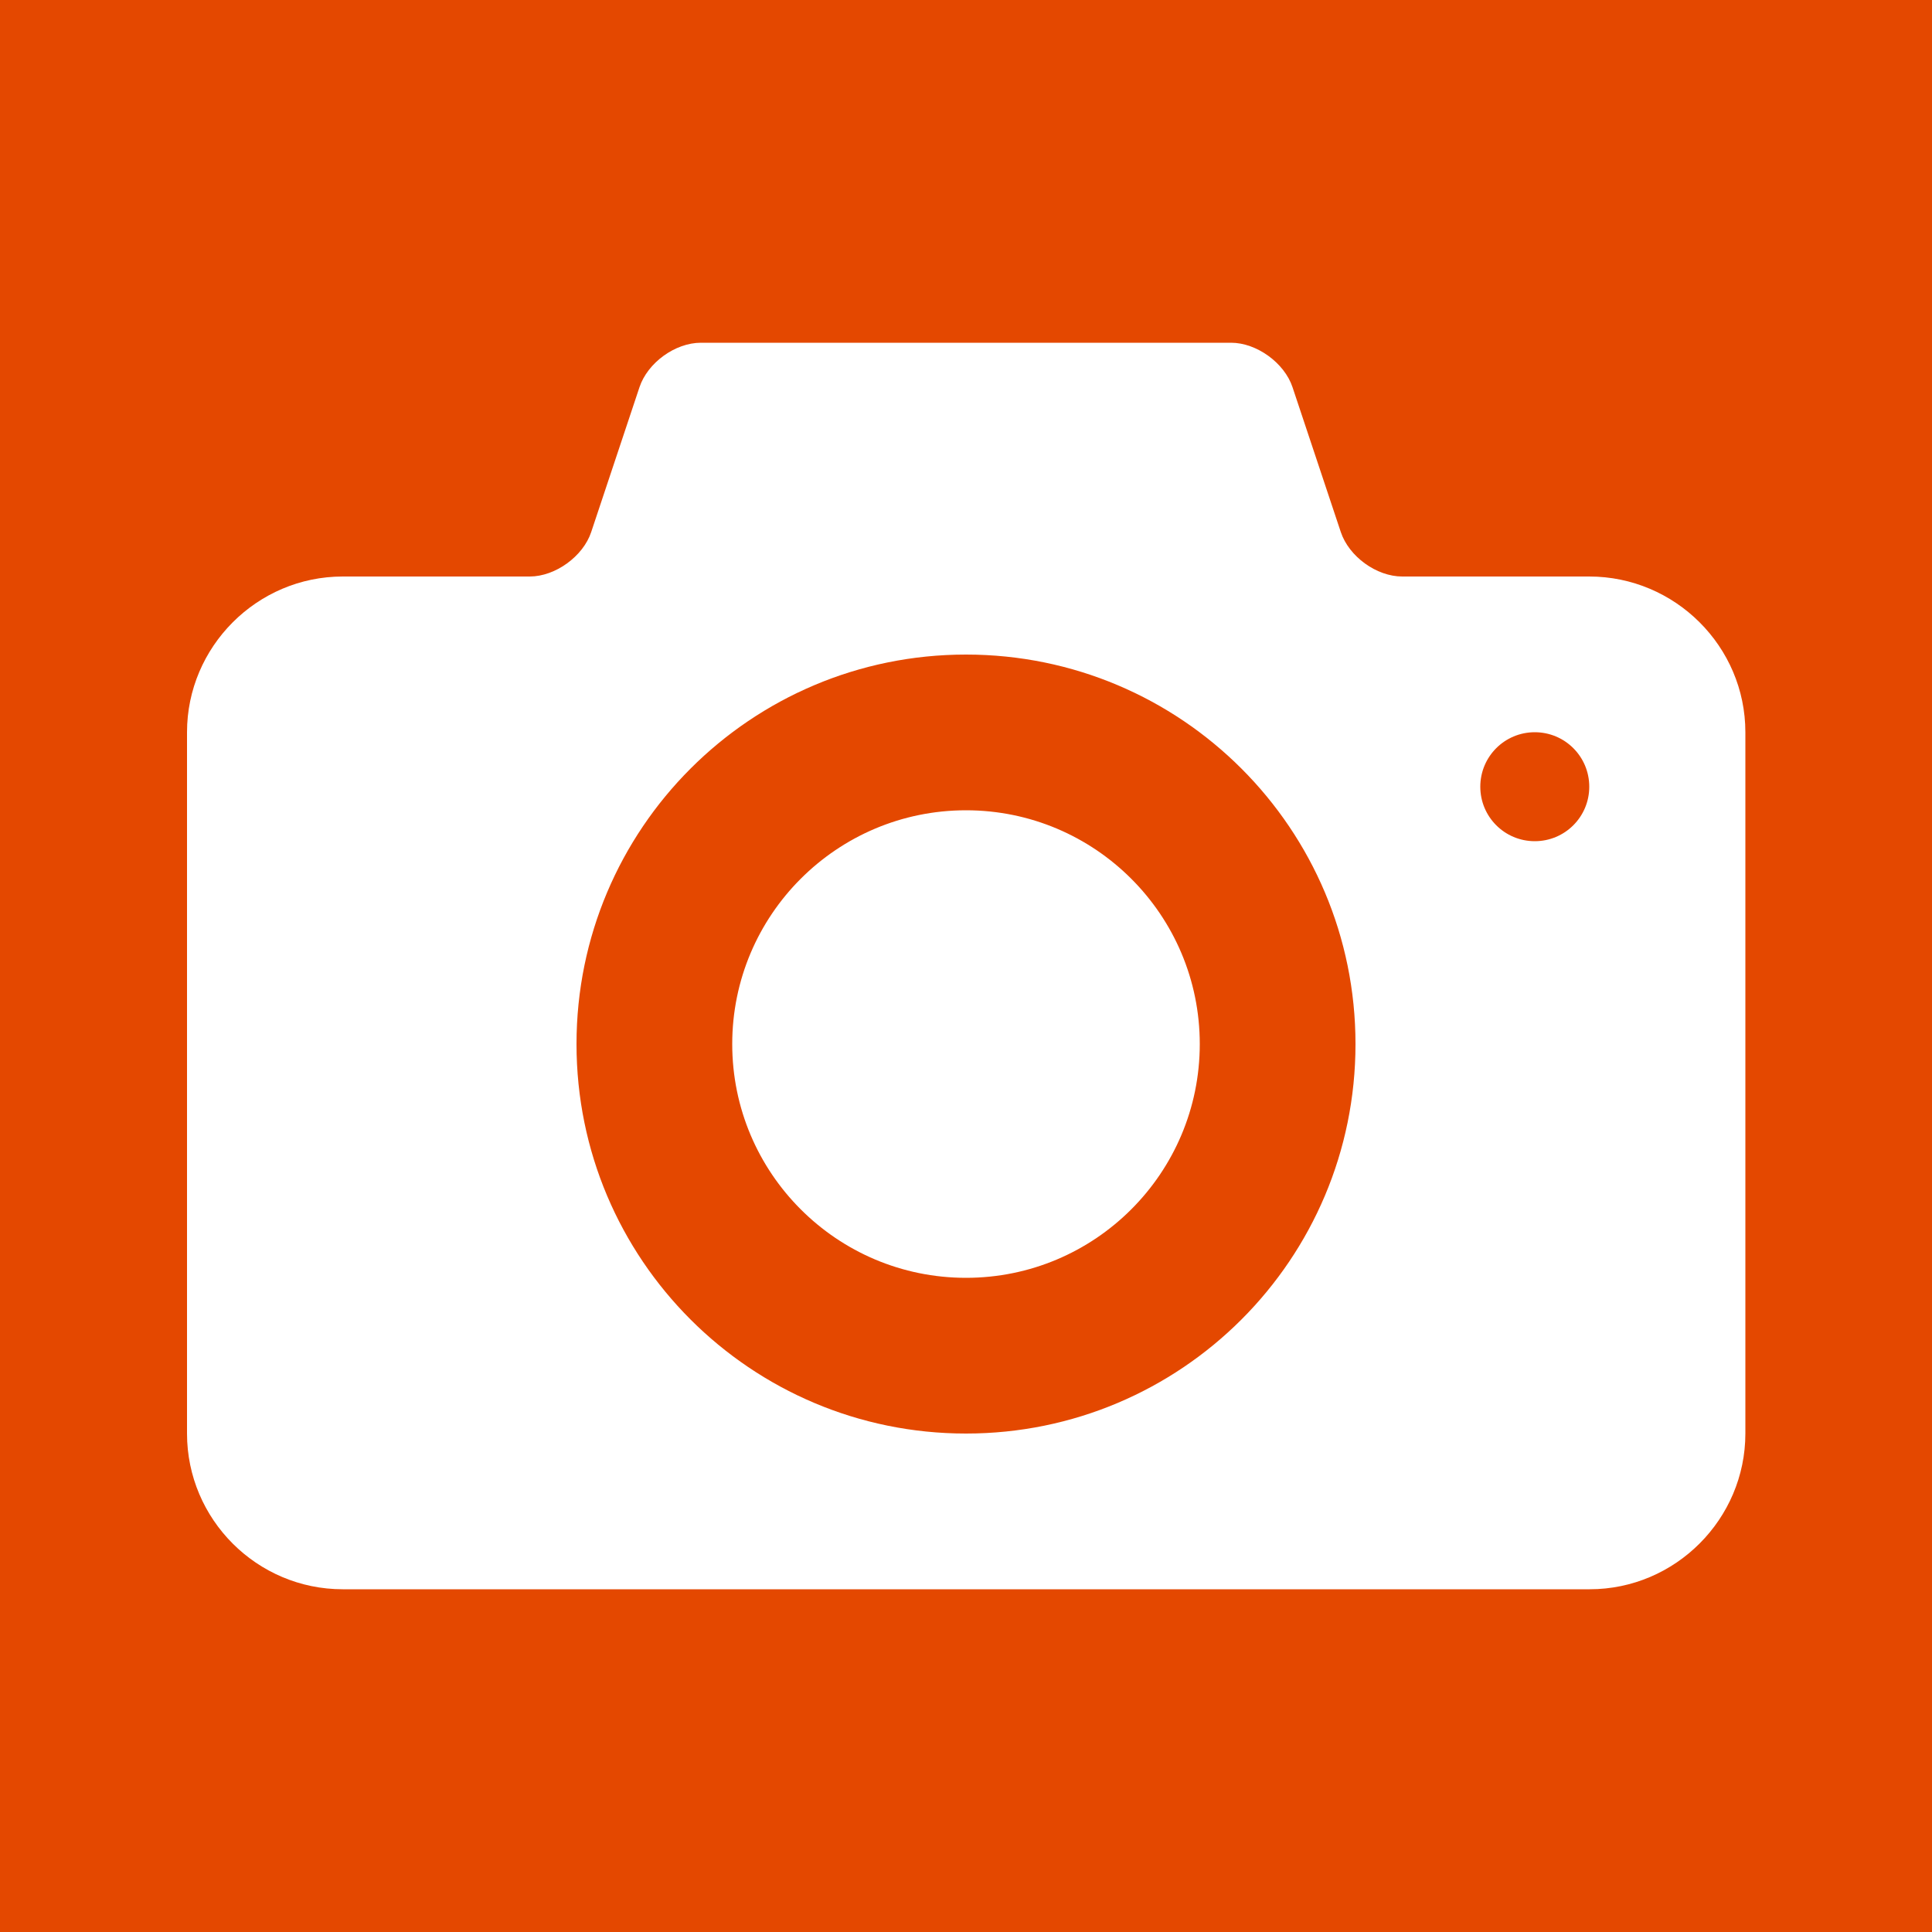
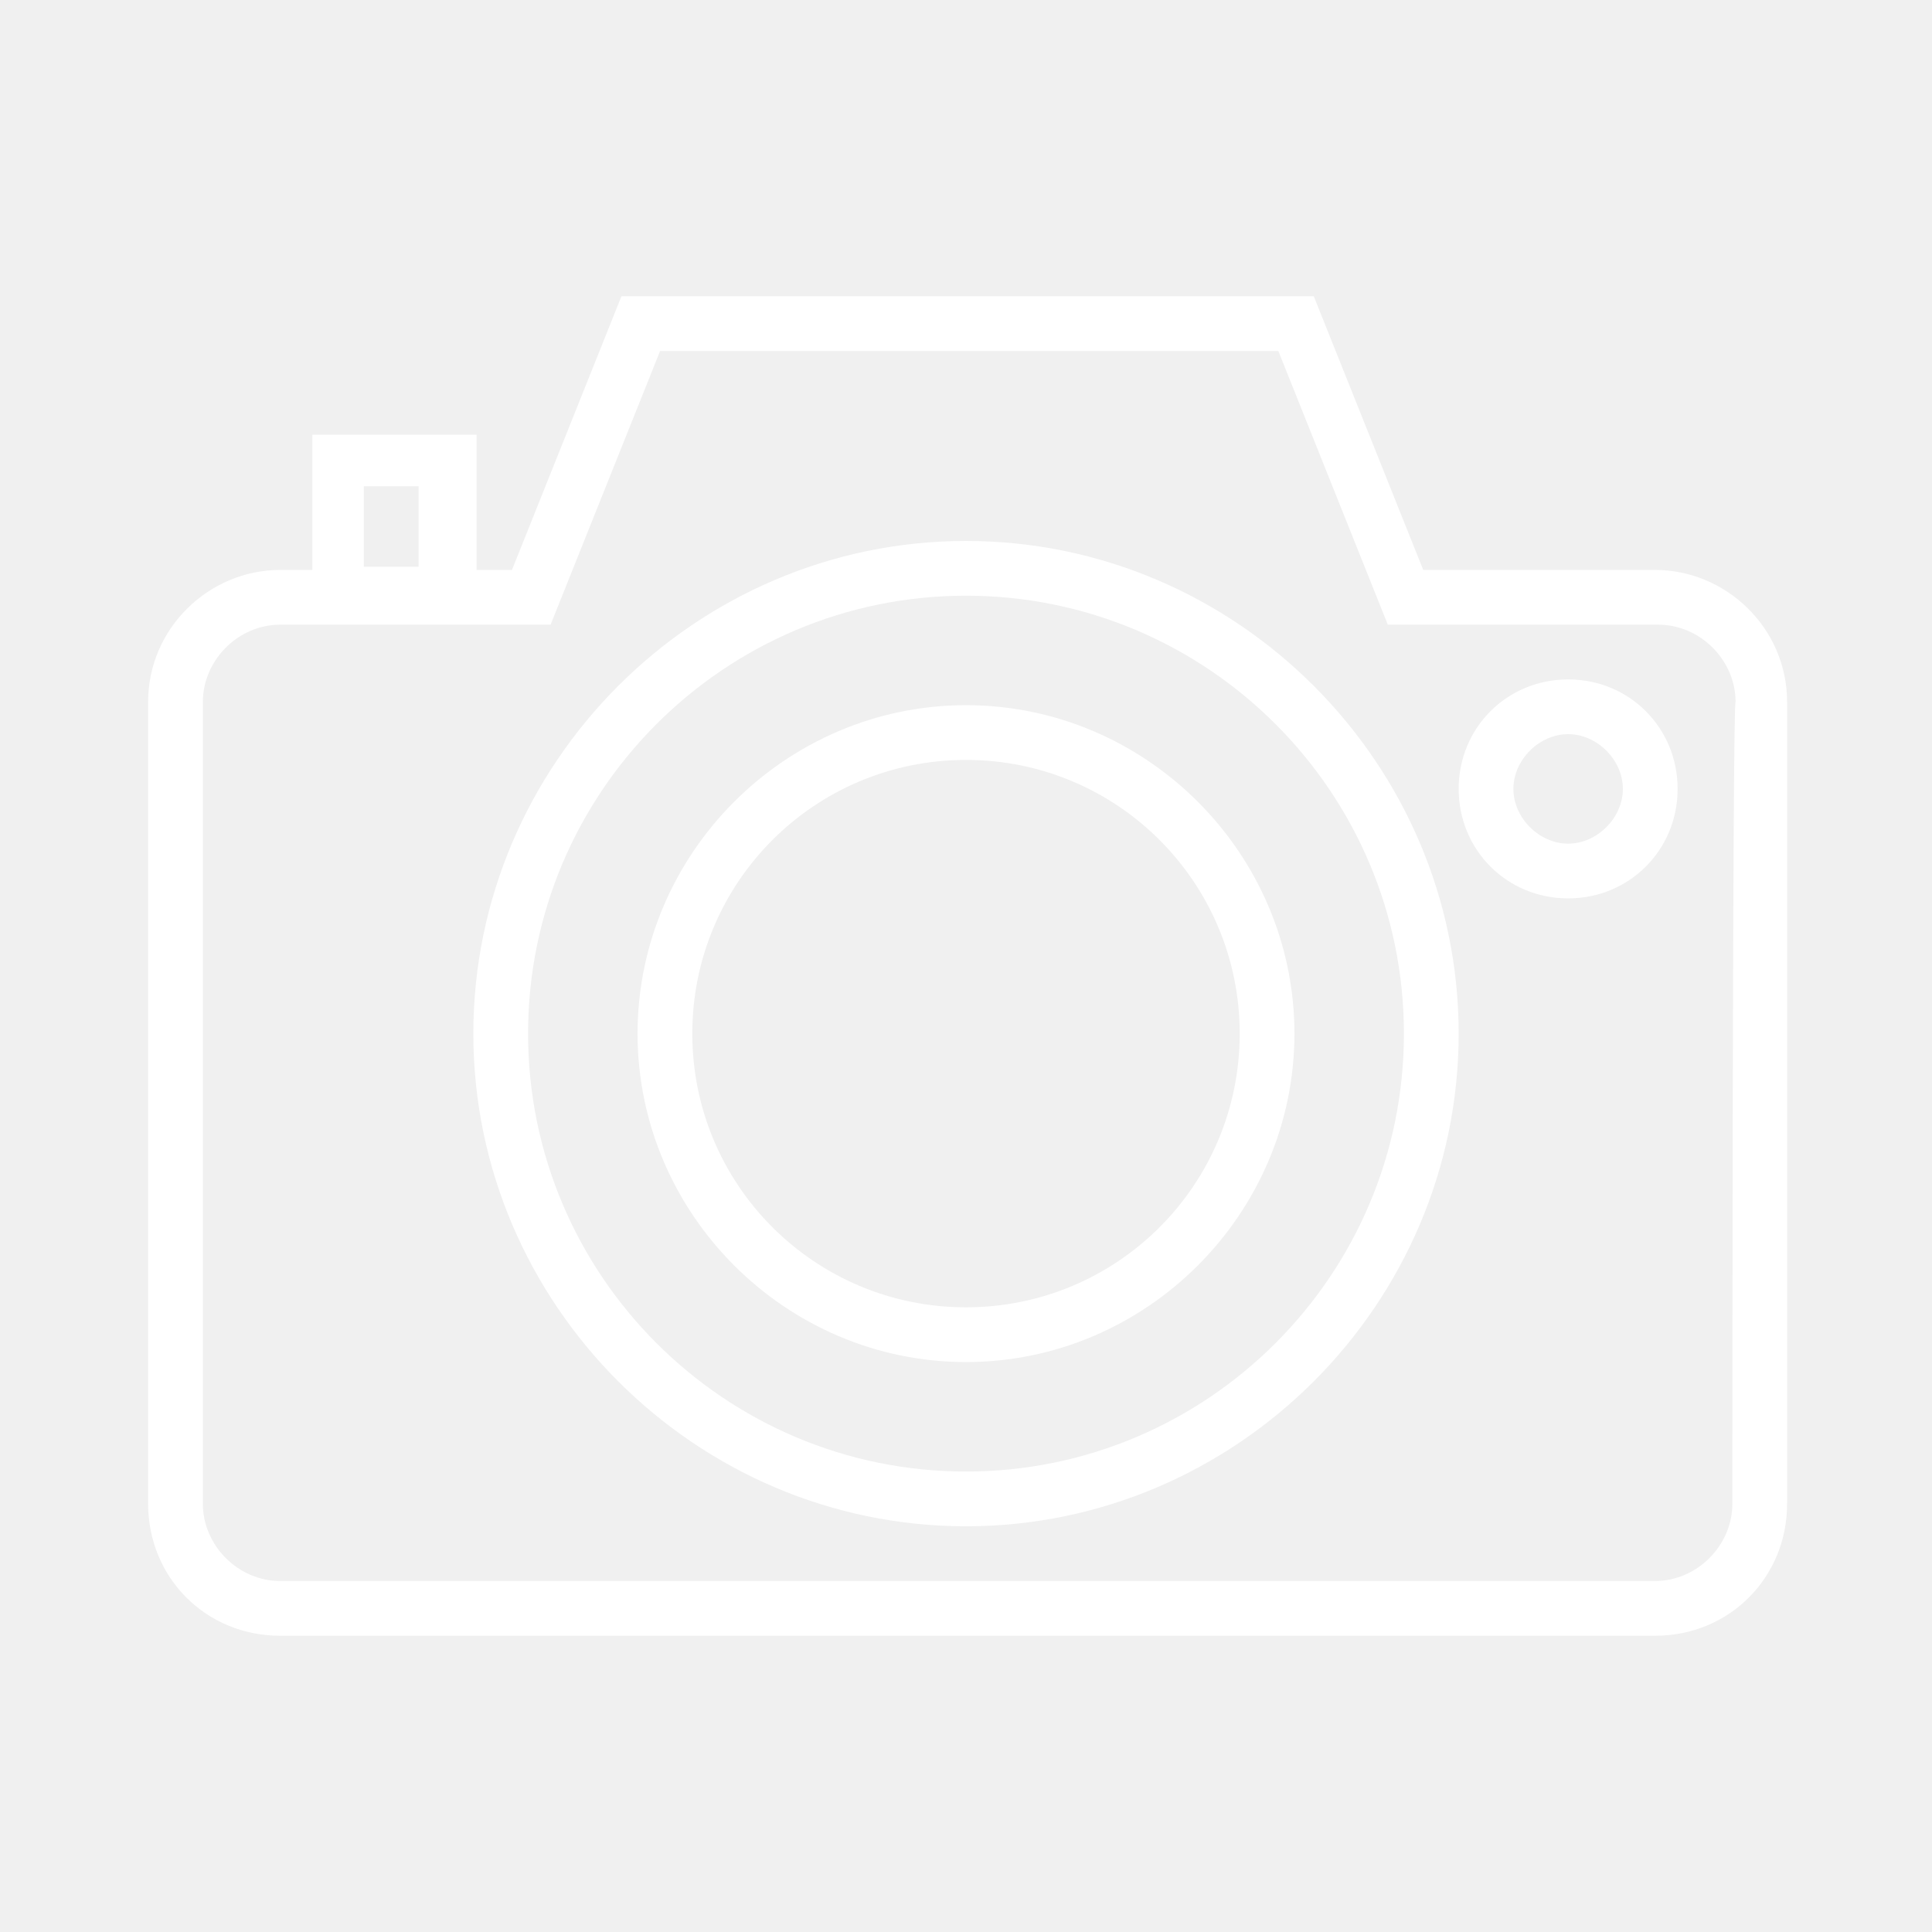
- <svg xmlns="http://www.w3.org/2000/svg" version="1.1" x="0px" y="0px" viewBox="0 0 500 500" style="enable-background:new 0 0 500 500;" xml:space="preserve">
+ <svg xmlns="http://www.w3.org/2000/svg" version="1.1" id="Capa_1" x="0px" y="0px" viewBox="-365 277 60 60" style="enable-background:new -365 277 60 60;" xml:space="preserve">
  <style type="text/css">
- 	.st0{fill:#E44800;}
- 	.st1{fill:#FFFFFF;}
+ 	.st0{fill:#FFFFFF;}
</style>
-   <g id="Layer_1">
-     <rect id="XMLID_1_" class="st0" width="500" height="500" />
-   </g>
-   <g id="Layer_2">
-     <g id="XMLID_3_">
-       <g id="XMLID_4_">
-         <path id="XMLID_5_" class="st1" d="M250,209.7c-33.4,0-60.5,27.1-60.5,60.5c0,33.4,27.1,60.5,60.5,60.5     c33.4,0,60.5-27.1,60.5-60.5C310.5,236.8,283.4,209.7,250,209.7z M411.3,149.2h-48.4c-6.7,0-13.8-5.2-15.9-11.5l-12.5-37.5     c-2.1-6.3-9.3-11.5-15.9-11.5H181.4c-6.7,0-13.8,5.2-15.9,11.5L153,137.7c-2.1,6.3-9.3,11.5-15.9,11.5H88.7     c-22.2,0-40.3,18.2-40.3,40.3V371c0,22.2,18.1,40.3,40.3,40.3h322.7c22.2,0,40.3-18.2,40.3-40.3V189.5     C451.7,167.3,433.5,149.2,411.3,149.2z M250,371c-55.7,0-100.8-45.1-100.8-100.8c0-55.7,45.1-100.8,100.8-100.8     c55.7,0,100.8,45.1,100.8,100.8C350.8,325.9,305.7,371,250,371z M397.2,217.7c-7.8,0-14.1-6.3-14.1-14.1     c0-7.8,6.3-14.1,14.1-14.1c7.8,0,14.1,6.3,14.1,14.1C411.3,211.4,405,217.7,397.2,217.7z" />
-       </g>
-     </g>
+   <g>
+     <path class="st0" d="M-313.6,294.7h-7.2l-3.4-8.5h-21.5l-3.4,8.5h-1.1v-4.2h-5.1v4.2h-1c-2.2,0-4.1,1.8-4.1,4.1v24.9   c0,2.3,1.8,4.1,4.1,4.1h42.7c2.3,0,4.1-1.8,4.1-4.1v-24.9C-309.5,296.5-311.4,294.7-313.6,294.7z M-353.7,292.1h1.7v2.5h-1.7V292.1   z M-311.2,323.7c0,1.3-1.1,2.4-2.4,2.4h-42.7c-1.3,0-2.4-1.1-2.4-2.4v-24.9c0-1.3,1.1-2.4,2.4-2.4h1h5.1h2.3l3.4-8.5h19.2l3.4,8.5   h8.4c1.3,0,2.4,1.1,2.4,2.4C-311.2,298.8-311.2,323.7-311.2,323.7z" />
+     <path class="st0" d="M-335,293.8c-8.4,0-15.3,6.9-15.3,15.3s6.9,15.3,15.3,15.3s15.3-6.9,15.3-15.3S-326.6,293.8-335,293.8z    M-335,322.7c-7.5,0-13.6-6.1-13.6-13.6s6.1-13.6,13.6-13.6s13.6,6.1,13.6,13.6S-327.5,322.7-335,322.7z" />
+     <path class="st0" d="M-335,298.9c-5.6,0-10.2,4.6-10.2,10.2s4.6,10.2,10.2,10.2s10.2-4.6,10.2-10.2S-329.4,298.9-335,298.9z    M-335,317.6c-4.7,0-8.5-3.8-8.5-8.5s3.8-8.5,8.5-8.5s8.5,3.8,8.5,8.5S-330.3,317.6-335,317.6z" />
+     <path class="st0" d="M-316.3,298.1c-1.9,0-3.4,1.5-3.4,3.4c0,1.9,1.5,3.4,3.4,3.4c1.9,0,3.4-1.5,3.4-3.4   C-312.9,299.6-314.4,298.1-316.3,298.1z M-316.3,303.2c-0.9,0-1.7-0.8-1.7-1.7c0-0.9,0.8-1.7,1.7-1.7c0.9,0,1.7,0.8,1.7,1.7   C-314.6,302.4-315.4,303.2-316.3,303.2z" />
  </g>
</svg>
